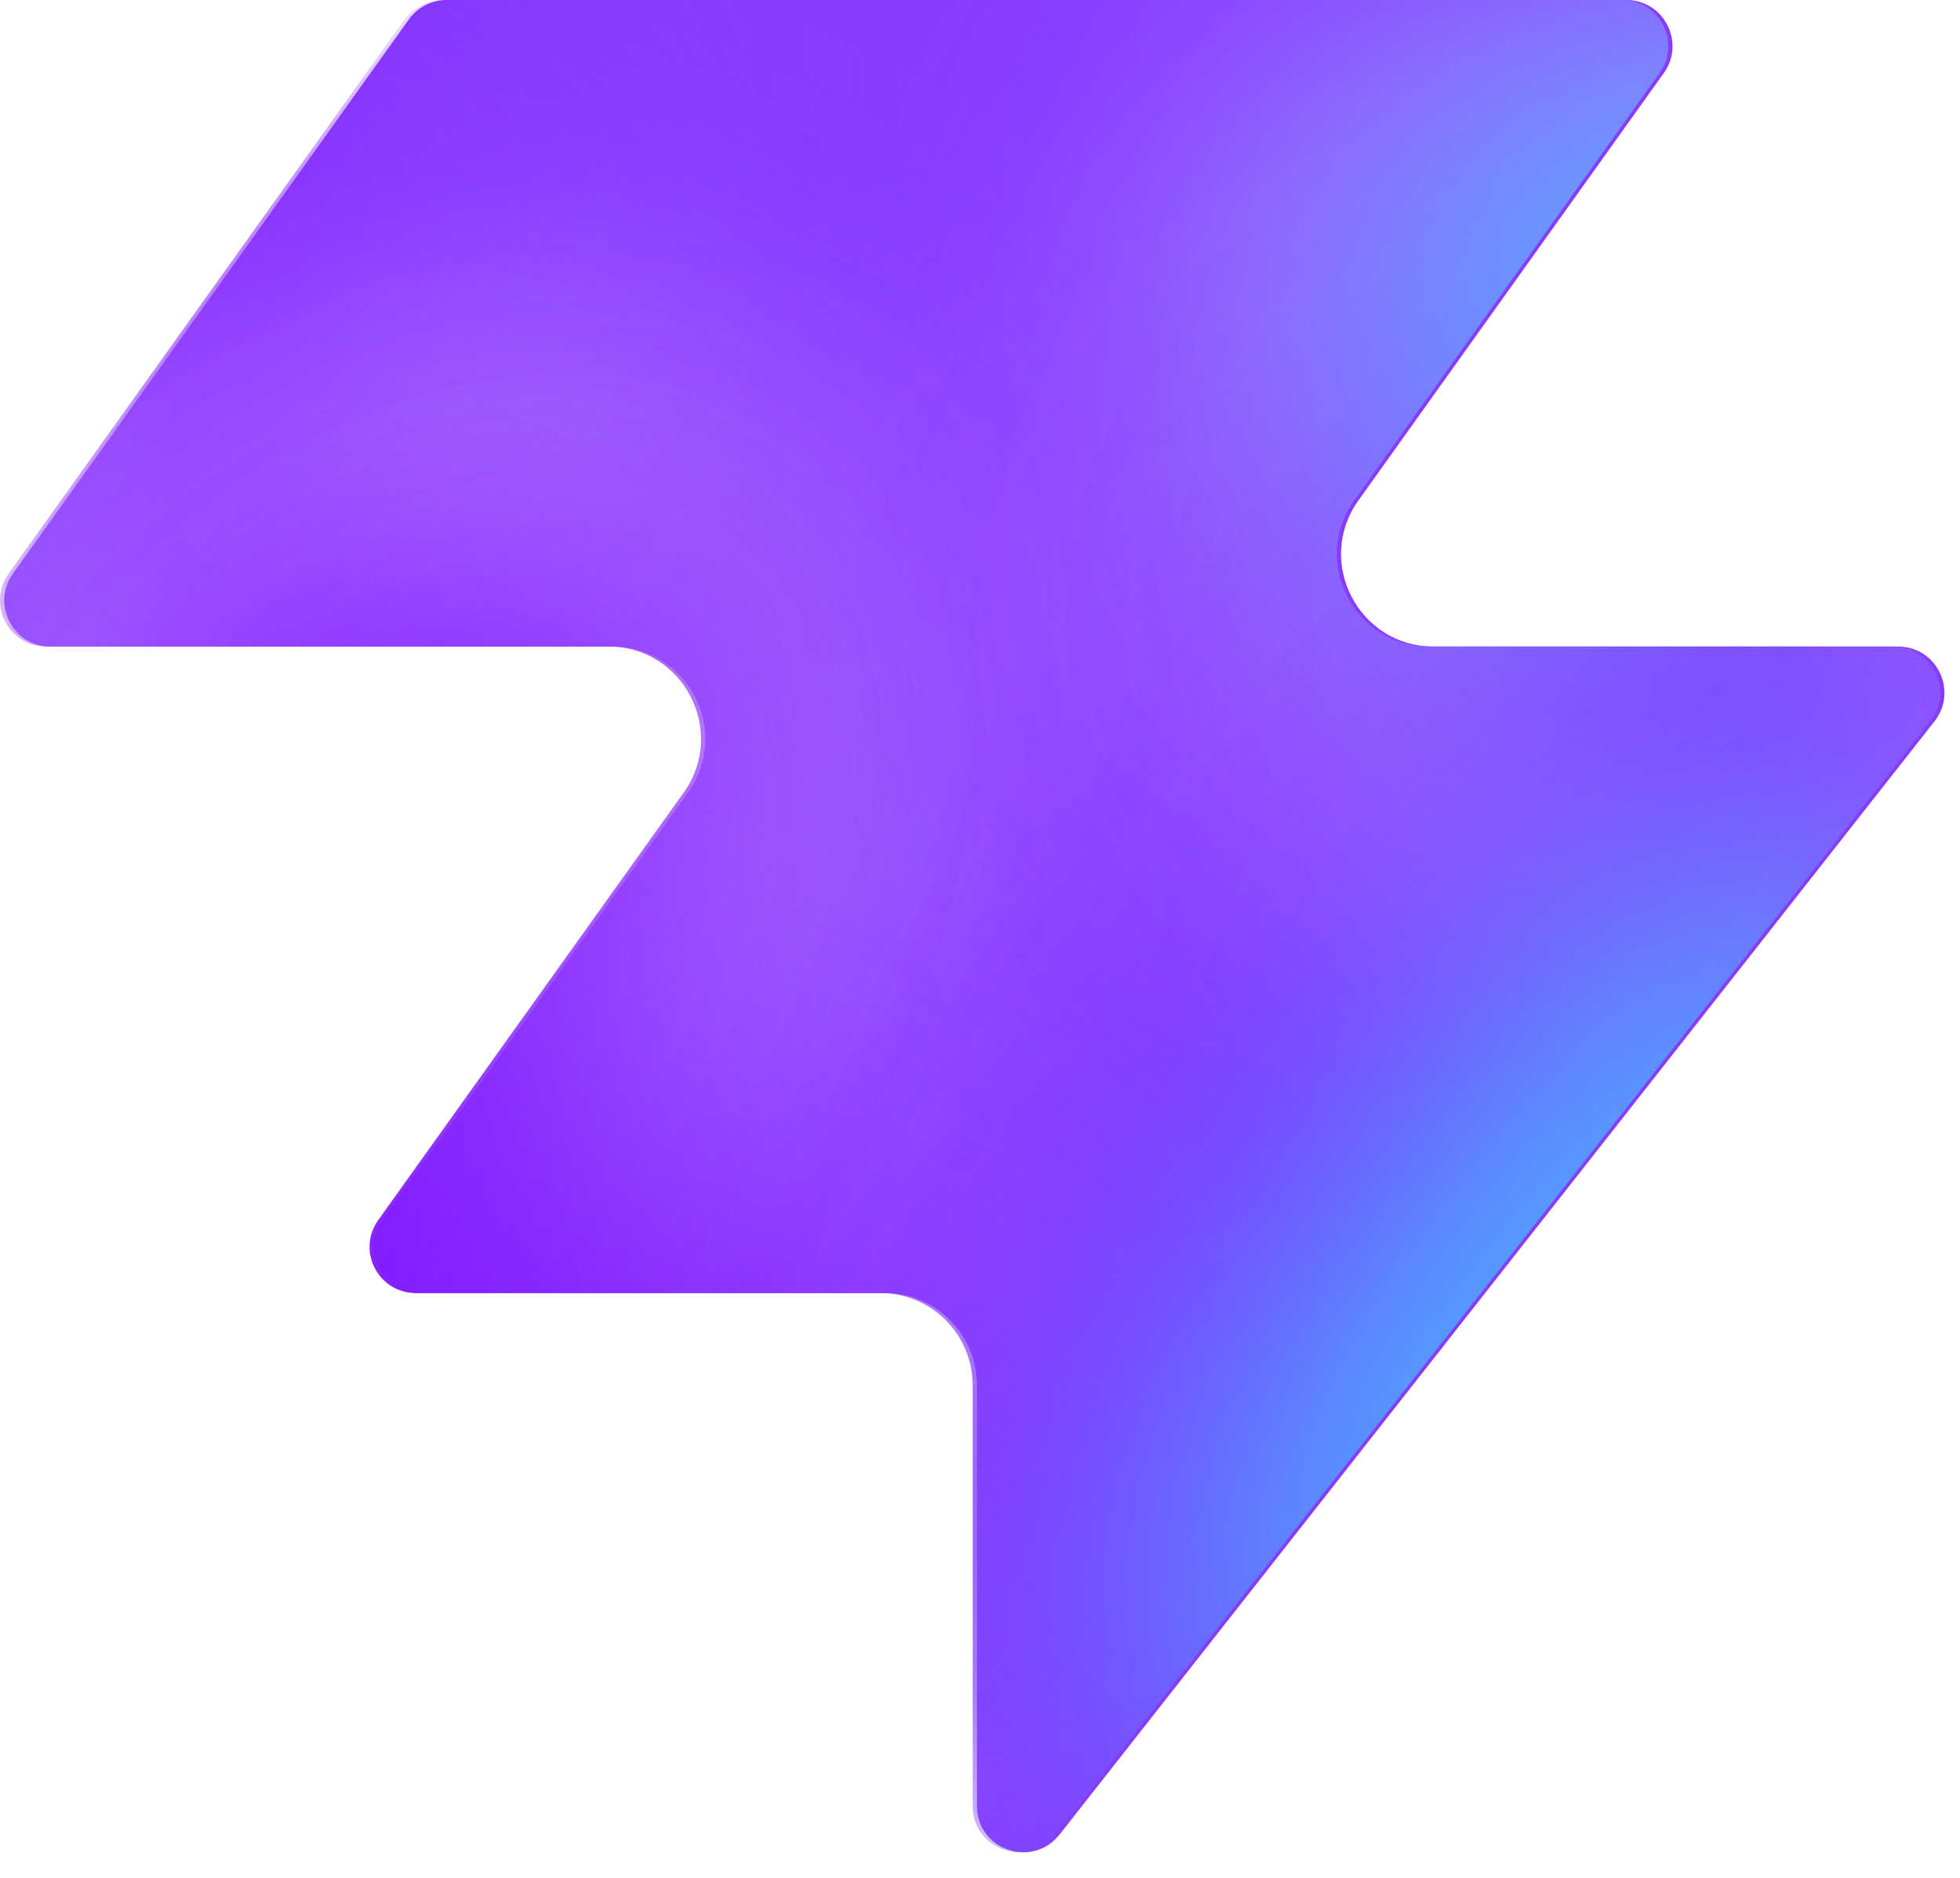
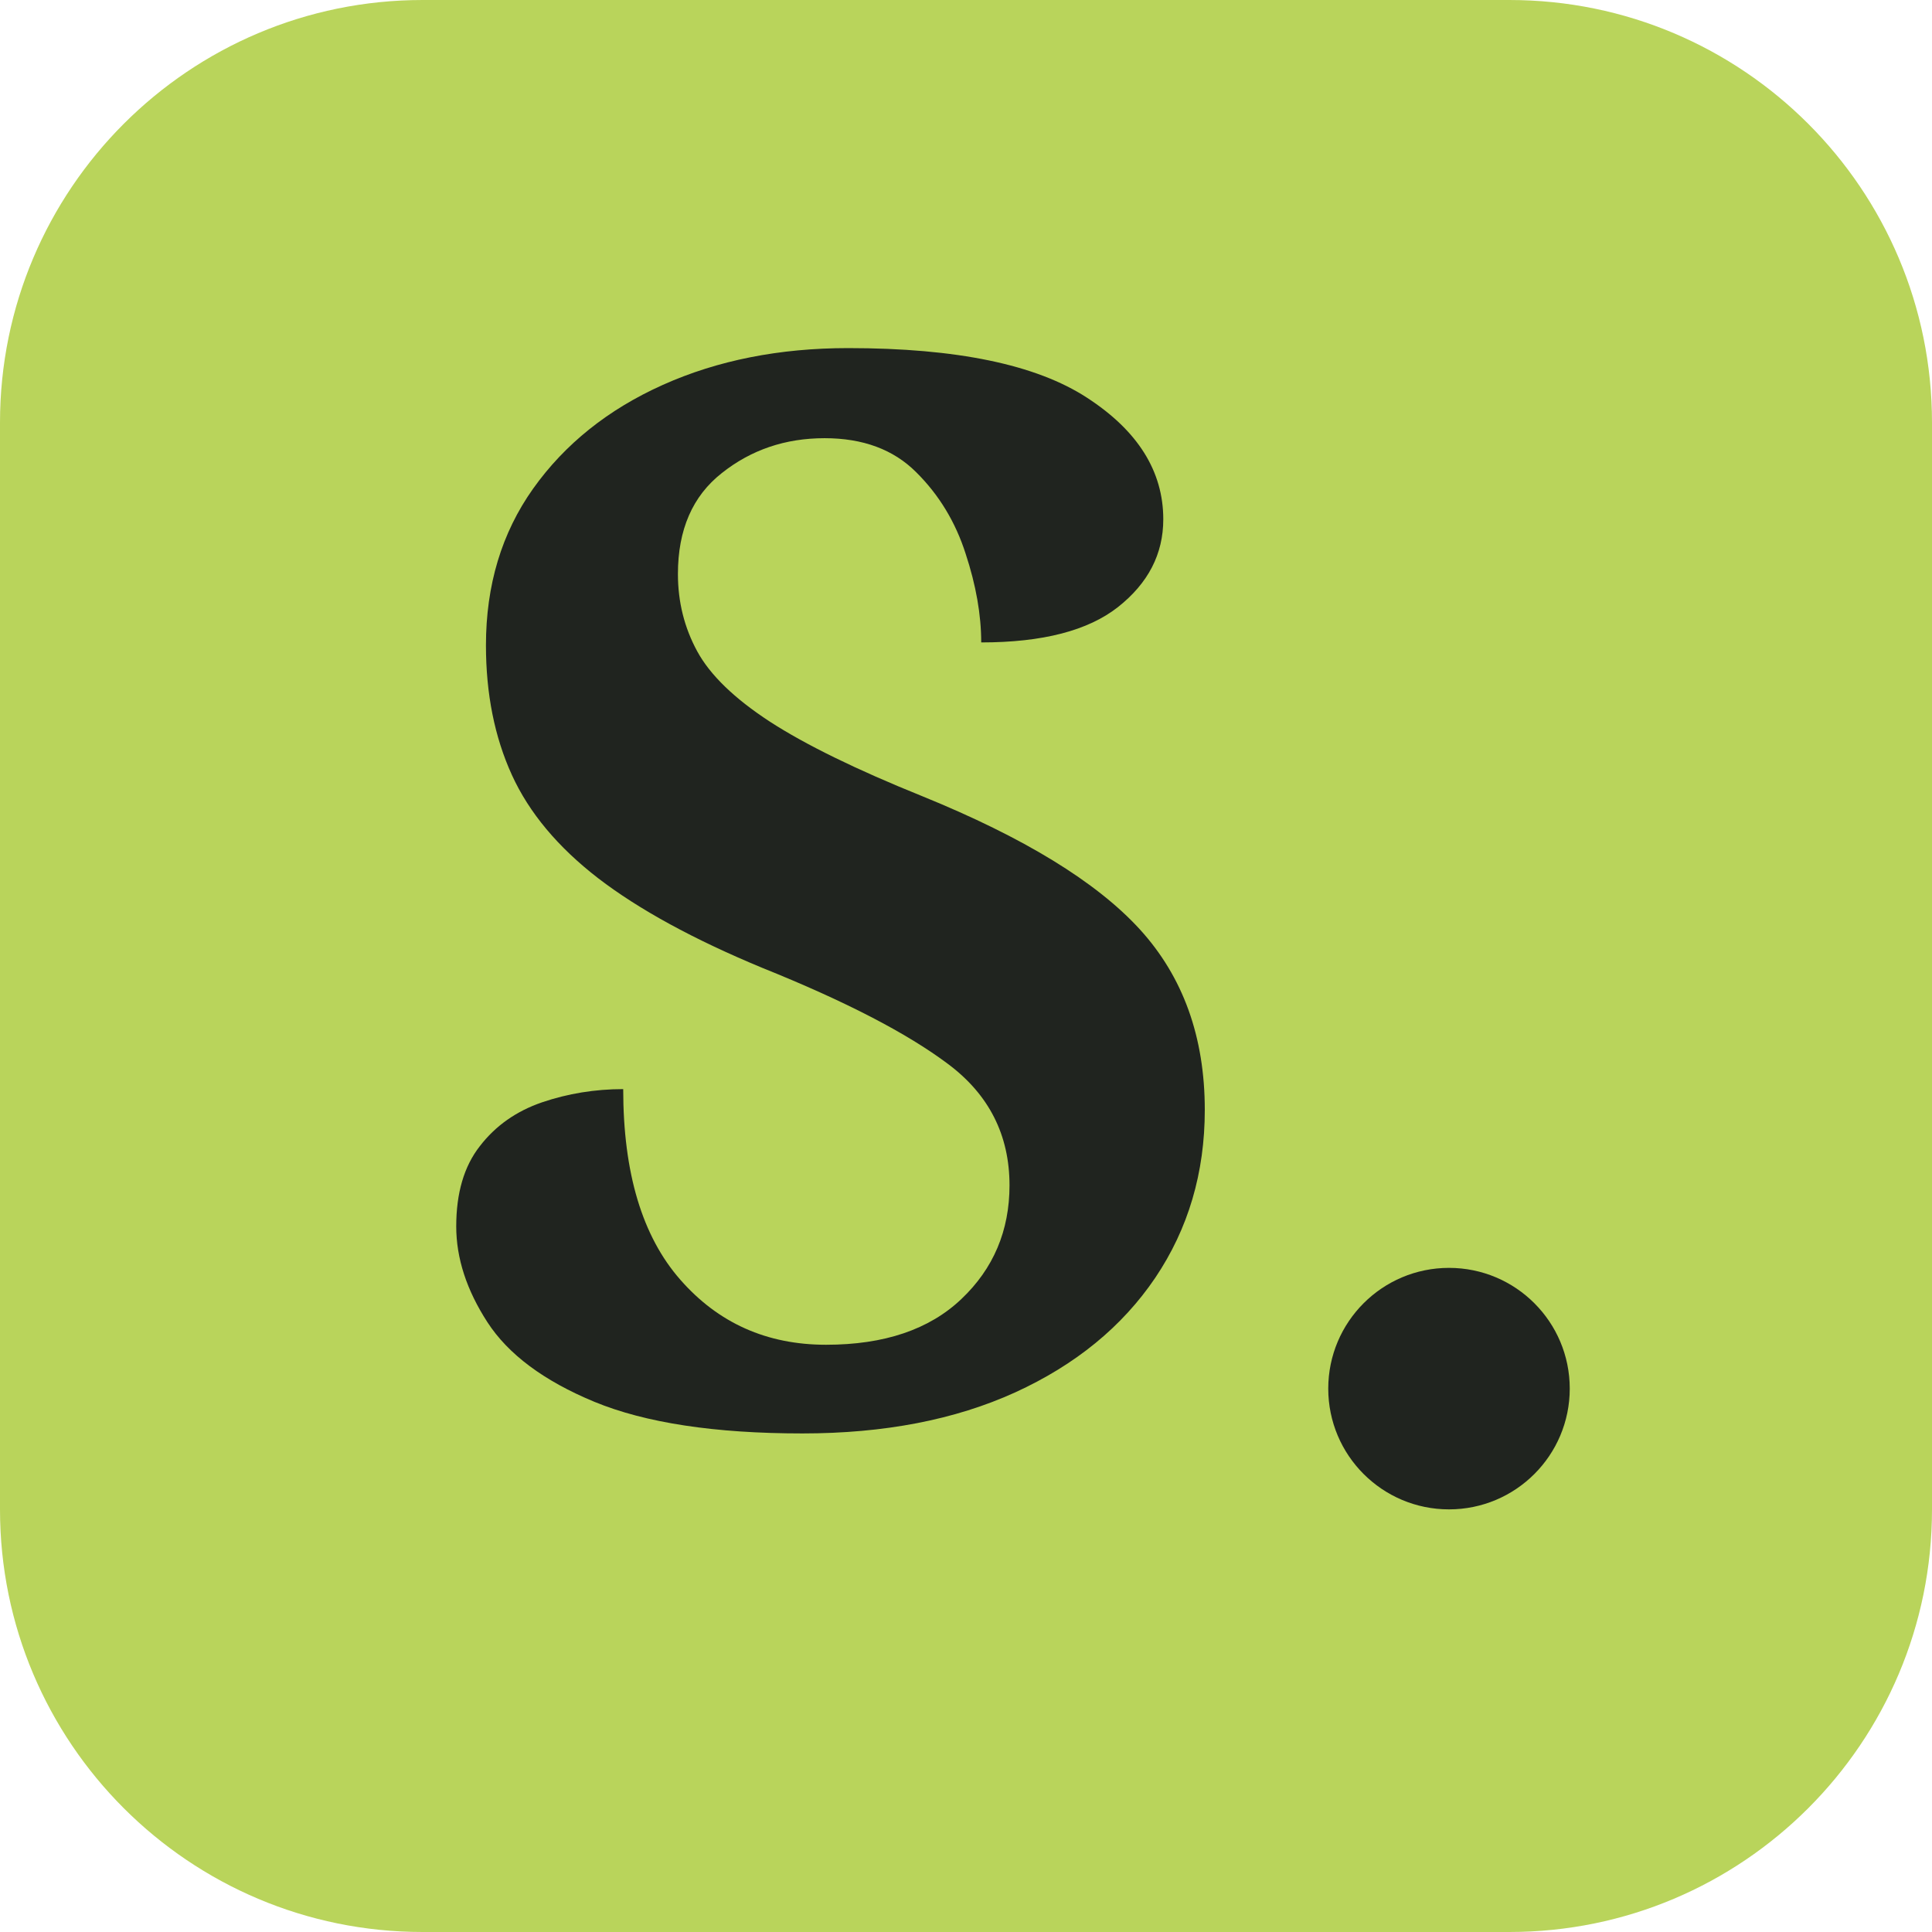
- <svg xmlns="http://www.w3.org/2000/svg" width="48" height="46" fill="none" viewBox="0 0 48 46">
-   <path fill="#863bff" d="M25.946 44.938c-.664.845-2.021.375-2.021-.698V33.937a2.26 2.26 0 0 0-2.262-2.262H10.287c-.92 0-1.456-1.04-.92-1.788l7.48-10.471c1.07-1.497 0-3.578-1.842-3.578H1.237c-.92 0-1.456-1.04-.92-1.788L10.013.474c.214-.297.556-.474.92-.474h28.894c.92 0 1.456 1.04.92 1.788l-7.48 10.471c-1.07 1.498 0 3.579 1.842 3.579h11.377c.943 0 1.473 1.088.89 1.83L25.947 44.94z" style="fill:#863bff;fill:color(display-p3 .525 .23 1);fill-opacity:1" />
-   <mask id="a" width="48" height="46" x="0" y="0" maskUnits="userSpaceOnUse" style="mask-type:alpha">
-     <path fill="#000" d="M25.842 44.938c-.664.844-2.021.375-2.021-.698V33.937a2.26 2.26 0 0 0-2.262-2.262H10.183c-.92 0-1.456-1.04-.92-1.788l7.48-10.471c1.07-1.498 0-3.579-1.842-3.579H1.133c-.92 0-1.456-1.04-.92-1.787L9.91.473c.214-.297.556-.474.92-.474h28.894c.92 0 1.456 1.04.92 1.788l-7.48 10.471c-1.07 1.498 0 3.578 1.842 3.578h11.377c.943 0 1.473 1.088.89 1.832L25.843 44.94z" style="fill:#000;fill-opacity:1" />
-   </mask>
-   <g mask="url(#a)">
-     <g filter="url(#b)">
-       <ellipse cx="5.508" cy="14.704" fill="#ede6ff" rx="5.508" ry="14.704" style="fill:#ede6ff;fill:color(display-p3 .927 .903 1);fill-opacity:1" transform="matrix(.00324 1 1 -.00324 -4.47 31.516)" />
-     </g>
-     <g filter="url(#c)">
-       <ellipse cx="10.399" cy="29.851" fill="#ede6ff" rx="10.399" ry="29.851" style="fill:#ede6ff;fill:color(display-p3 .927 .903 1);fill-opacity:1" transform="matrix(.00324 1 1 -.00324 -39.328 7.883)" />
-     </g>
-     <g filter="url(#d)">
-       <ellipse cx="5.508" cy="30.487" fill="#7e14ff" rx="5.508" ry="30.487" style="fill:#7e14ff;fill:color(display-p3 .492 .077 1);fill-opacity:1" transform="rotate(89.814 -25.913 -14.639)scale(1 -1)" />
-     </g>
-     <g filter="url(#e)">
-       <ellipse cx="5.508" cy="30.599" fill="#7e14ff" rx="5.508" ry="30.599" style="fill:#7e14ff;fill:color(display-p3 .492 .077 1);fill-opacity:1" transform="rotate(89.814 -32.644 -3.334)scale(1 -1)" />
-     </g>
-     <g filter="url(#f)">
-       <ellipse cx="5.508" cy="30.599" fill="#7e14ff" rx="5.508" ry="30.599" style="fill:#7e14ff;fill:color(display-p3 .492 .077 1);fill-opacity:1" transform="matrix(.00324 1 1 -.00324 -34.34 30.47)" />
-     </g>
-     <g filter="url(#g)">
-       <ellipse cx="14.072" cy="22.078" fill="#ede6ff" rx="14.072" ry="22.078" style="fill:#ede6ff;fill:color(display-p3 .927 .903 1);fill-opacity:1" transform="rotate(93.35 24.506 48.493)scale(-1 1)" />
-     </g>
-     <g filter="url(#h)">
-       <ellipse cx="3.47" cy="21.501" fill="#7e14ff" rx="3.47" ry="21.501" style="fill:#7e14ff;fill:color(display-p3 .492 .077 1);fill-opacity:1" transform="rotate(89.009 28.708 47.59)scale(-1 1)" />
-     </g>
-     <g filter="url(#i)">
-       <ellipse cx="3.47" cy="21.501" fill="#7e14ff" rx="3.47" ry="21.501" style="fill:#7e14ff;fill:color(display-p3 .492 .077 1);fill-opacity:1" transform="rotate(89.009 28.708 47.59)scale(-1 1)" />
-     </g>
-     <g filter="url(#j)">
-       <ellipse cx=".387" cy="8.972" fill="#7e14ff" rx="4.407" ry="29.108" style="fill:#7e14ff;fill:color(display-p3 .492 .077 1);fill-opacity:1" transform="rotate(39.51 .387 8.972)" />
-     </g>
-     <g filter="url(#k)">
-       <ellipse cx="47.523" cy="-6.092" fill="#7e14ff" rx="4.407" ry="29.108" style="fill:#7e14ff;fill:color(display-p3 .492 .077 1);fill-opacity:1" transform="rotate(37.892 47.523 -6.092)" />
-     </g>
-     <g filter="url(#l)">
-       <ellipse cx="41.412" cy="6.333" fill="#47bfff" rx="5.971" ry="9.665" style="fill:#47bfff;fill:color(display-p3 .28 .748 1);fill-opacity:1" transform="rotate(37.892 41.412 6.333)" />
-     </g>
-     <g filter="url(#m)">
-       <ellipse cx="-1.879" cy="38.332" fill="#7e14ff" rx="4.407" ry="29.108" style="fill:#7e14ff;fill:color(display-p3 .492 .077 1);fill-opacity:1" transform="rotate(37.892 -1.88 38.332)" />
-     </g>
-     <g filter="url(#n)">
-       <ellipse cx="-1.879" cy="38.332" fill="#7e14ff" rx="4.407" ry="29.108" style="fill:#7e14ff;fill:color(display-p3 .492 .077 1);fill-opacity:1" transform="rotate(37.892 -1.88 38.332)" />
-     </g>
-     <g filter="url(#o)">
-       <ellipse cx="35.651" cy="29.907" fill="#7e14ff" rx="4.407" ry="29.108" style="fill:#7e14ff;fill:color(display-p3 .492 .077 1);fill-opacity:1" transform="rotate(37.892 35.651 29.907)" />
-     </g>
-     <g filter="url(#p)">
-       <ellipse cx="38.418" cy="32.4" fill="#47bfff" rx="5.971" ry="15.297" style="fill:#47bfff;fill:color(display-p3 .28 .748 1);fill-opacity:1" transform="rotate(37.892 38.418 32.4)" />
-     </g>
-   </g>
-   <defs>
-     <filter id="b" width="60.045" height="41.654" x="-19.77" y="16.149" color-interpolation-filters="sRGB" filterUnits="userSpaceOnUse">
-       <feFlood flood-opacity="0" result="BackgroundImageFix" />
-       <feBlend in="SourceGraphic" in2="BackgroundImageFix" result="shape" />
-       <feGaussianBlur result="effect1_foregroundBlur_2002_17158" stdDeviation="7.659" />
-     </filter>
-     <filter id="c" width="90.34" height="51.437" x="-54.613" y="-7.533" color-interpolation-filters="sRGB" filterUnits="userSpaceOnUse">
-       <feFlood flood-opacity="0" result="BackgroundImageFix" />
-       <feBlend in="SourceGraphic" in2="BackgroundImageFix" result="shape" />
-       <feGaussianBlur result="effect1_foregroundBlur_2002_17158" stdDeviation="7.659" />
-     </filter>
-     <filter id="d" width="79.355" height="29.4" x="-49.64" y="2.03" color-interpolation-filters="sRGB" filterUnits="userSpaceOnUse">
-       <feFlood flood-opacity="0" result="BackgroundImageFix" />
-       <feBlend in="SourceGraphic" in2="BackgroundImageFix" result="shape" />
-       <feGaussianBlur result="effect1_foregroundBlur_2002_17158" stdDeviation="4.596" />
-     </filter>
-     <filter id="e" width="79.579" height="29.4" x="-45.045" y="20.029" color-interpolation-filters="sRGB" filterUnits="userSpaceOnUse">
-       <feFlood flood-opacity="0" result="BackgroundImageFix" />
-       <feBlend in="SourceGraphic" in2="BackgroundImageFix" result="shape" />
-       <feGaussianBlur result="effect1_foregroundBlur_2002_17158" stdDeviation="4.596" />
-     </filter>
-     <filter id="f" width="79.579" height="29.4" x="-43.513" y="21.178" color-interpolation-filters="sRGB" filterUnits="userSpaceOnUse">
-       <feFlood flood-opacity="0" result="BackgroundImageFix" />
-       <feBlend in="SourceGraphic" in2="BackgroundImageFix" result="shape" />
-       <feGaussianBlur result="effect1_foregroundBlur_2002_17158" stdDeviation="4.596" />
-     </filter>
-     <filter id="g" width="74.749" height="58.852" x="15.756" y="-17.901" color-interpolation-filters="sRGB" filterUnits="userSpaceOnUse">
-       <feFlood flood-opacity="0" result="BackgroundImageFix" />
-       <feBlend in="SourceGraphic" in2="BackgroundImageFix" result="shape" />
-       <feGaussianBlur result="effect1_foregroundBlur_2002_17158" stdDeviation="7.659" />
-     </filter>
-     <filter id="h" width="61.377" height="25.362" x="23.548" y="2.284" color-interpolation-filters="sRGB" filterUnits="userSpaceOnUse">
-       <feFlood flood-opacity="0" result="BackgroundImageFix" />
-       <feBlend in="SourceGraphic" in2="BackgroundImageFix" result="shape" />
-       <feGaussianBlur result="effect1_foregroundBlur_2002_17158" stdDeviation="4.596" />
-     </filter>
-     <filter id="i" width="61.377" height="25.362" x="23.548" y="2.284" color-interpolation-filters="sRGB" filterUnits="userSpaceOnUse">
-       <feFlood flood-opacity="0" result="BackgroundImageFix" />
-       <feBlend in="SourceGraphic" in2="BackgroundImageFix" result="shape" />
-       <feGaussianBlur result="effect1_foregroundBlur_2002_17158" stdDeviation="4.596" />
-     </filter>
-     <filter id="j" width="56.045" height="63.649" x="-27.636" y="-22.853" color-interpolation-filters="sRGB" filterUnits="userSpaceOnUse">
-       <feFlood flood-opacity="0" result="BackgroundImageFix" />
-       <feBlend in="SourceGraphic" in2="BackgroundImageFix" result="shape" />
-       <feGaussianBlur result="effect1_foregroundBlur_2002_17158" stdDeviation="4.596" />
-     </filter>
-     <filter id="k" width="54.814" height="64.646" x="20.116" y="-38.415" color-interpolation-filters="sRGB" filterUnits="userSpaceOnUse">
-       <feFlood flood-opacity="0" result="BackgroundImageFix" />
-       <feBlend in="SourceGraphic" in2="BackgroundImageFix" result="shape" />
-       <feGaussianBlur result="effect1_foregroundBlur_2002_17158" stdDeviation="4.596" />
-     </filter>
-     <filter id="l" width="33.541" height="35.313" x="24.641" y="-11.323" color-interpolation-filters="sRGB" filterUnits="userSpaceOnUse">
-       <feFlood flood-opacity="0" result="BackgroundImageFix" />
-       <feBlend in="SourceGraphic" in2="BackgroundImageFix" result="shape" />
-       <feGaussianBlur result="effect1_foregroundBlur_2002_17158" stdDeviation="4.596" />
-     </filter>
-     <filter id="m" width="54.814" height="64.646" x="-29.286" y="6.009" color-interpolation-filters="sRGB" filterUnits="userSpaceOnUse">
-       <feFlood flood-opacity="0" result="BackgroundImageFix" />
-       <feBlend in="SourceGraphic" in2="BackgroundImageFix" result="shape" />
-       <feGaussianBlur result="effect1_foregroundBlur_2002_17158" stdDeviation="4.596" />
-     </filter>
-     <filter id="n" width="54.814" height="64.646" x="-29.286" y="6.009" color-interpolation-filters="sRGB" filterUnits="userSpaceOnUse">
-       <feFlood flood-opacity="0" result="BackgroundImageFix" />
-       <feBlend in="SourceGraphic" in2="BackgroundImageFix" result="shape" />
-       <feGaussianBlur result="effect1_foregroundBlur_2002_17158" stdDeviation="4.596" />
-     </filter>
-     <filter id="o" width="54.814" height="64.646" x="8.244" y="-2.416" color-interpolation-filters="sRGB" filterUnits="userSpaceOnUse">
-       <feFlood flood-opacity="0" result="BackgroundImageFix" />
-       <feBlend in="SourceGraphic" in2="BackgroundImageFix" result="shape" />
-       <feGaussianBlur result="effect1_foregroundBlur_2002_17158" stdDeviation="4.596" />
-     </filter>
-     <filter id="p" width="39.409" height="43.623" x="18.713" y="10.588" color-interpolation-filters="sRGB" filterUnits="userSpaceOnUse">
-       <feFlood flood-opacity="0" result="BackgroundImageFix" />
-       <feBlend in="SourceGraphic" in2="BackgroundImageFix" result="shape" />
-       <feGaussianBlur result="effect1_foregroundBlur_2002_17158" stdDeviation="4.596" />
-     </filter>
-   </defs>
+ <svg xmlns="http://www.w3.org/2000/svg" viewBox="0 0 64 64">
+   <rect width="64" height="64" rx="14" fill="#b9d45b" />
+   <text x="28" y="47" text-anchor="middle" fill="#20241f" font-family="Georgia,serif" font-size="49" font-weight="600">S</text>
+   <circle cx="48" cy="46" r="4" fill="#20241f" />
</svg>
